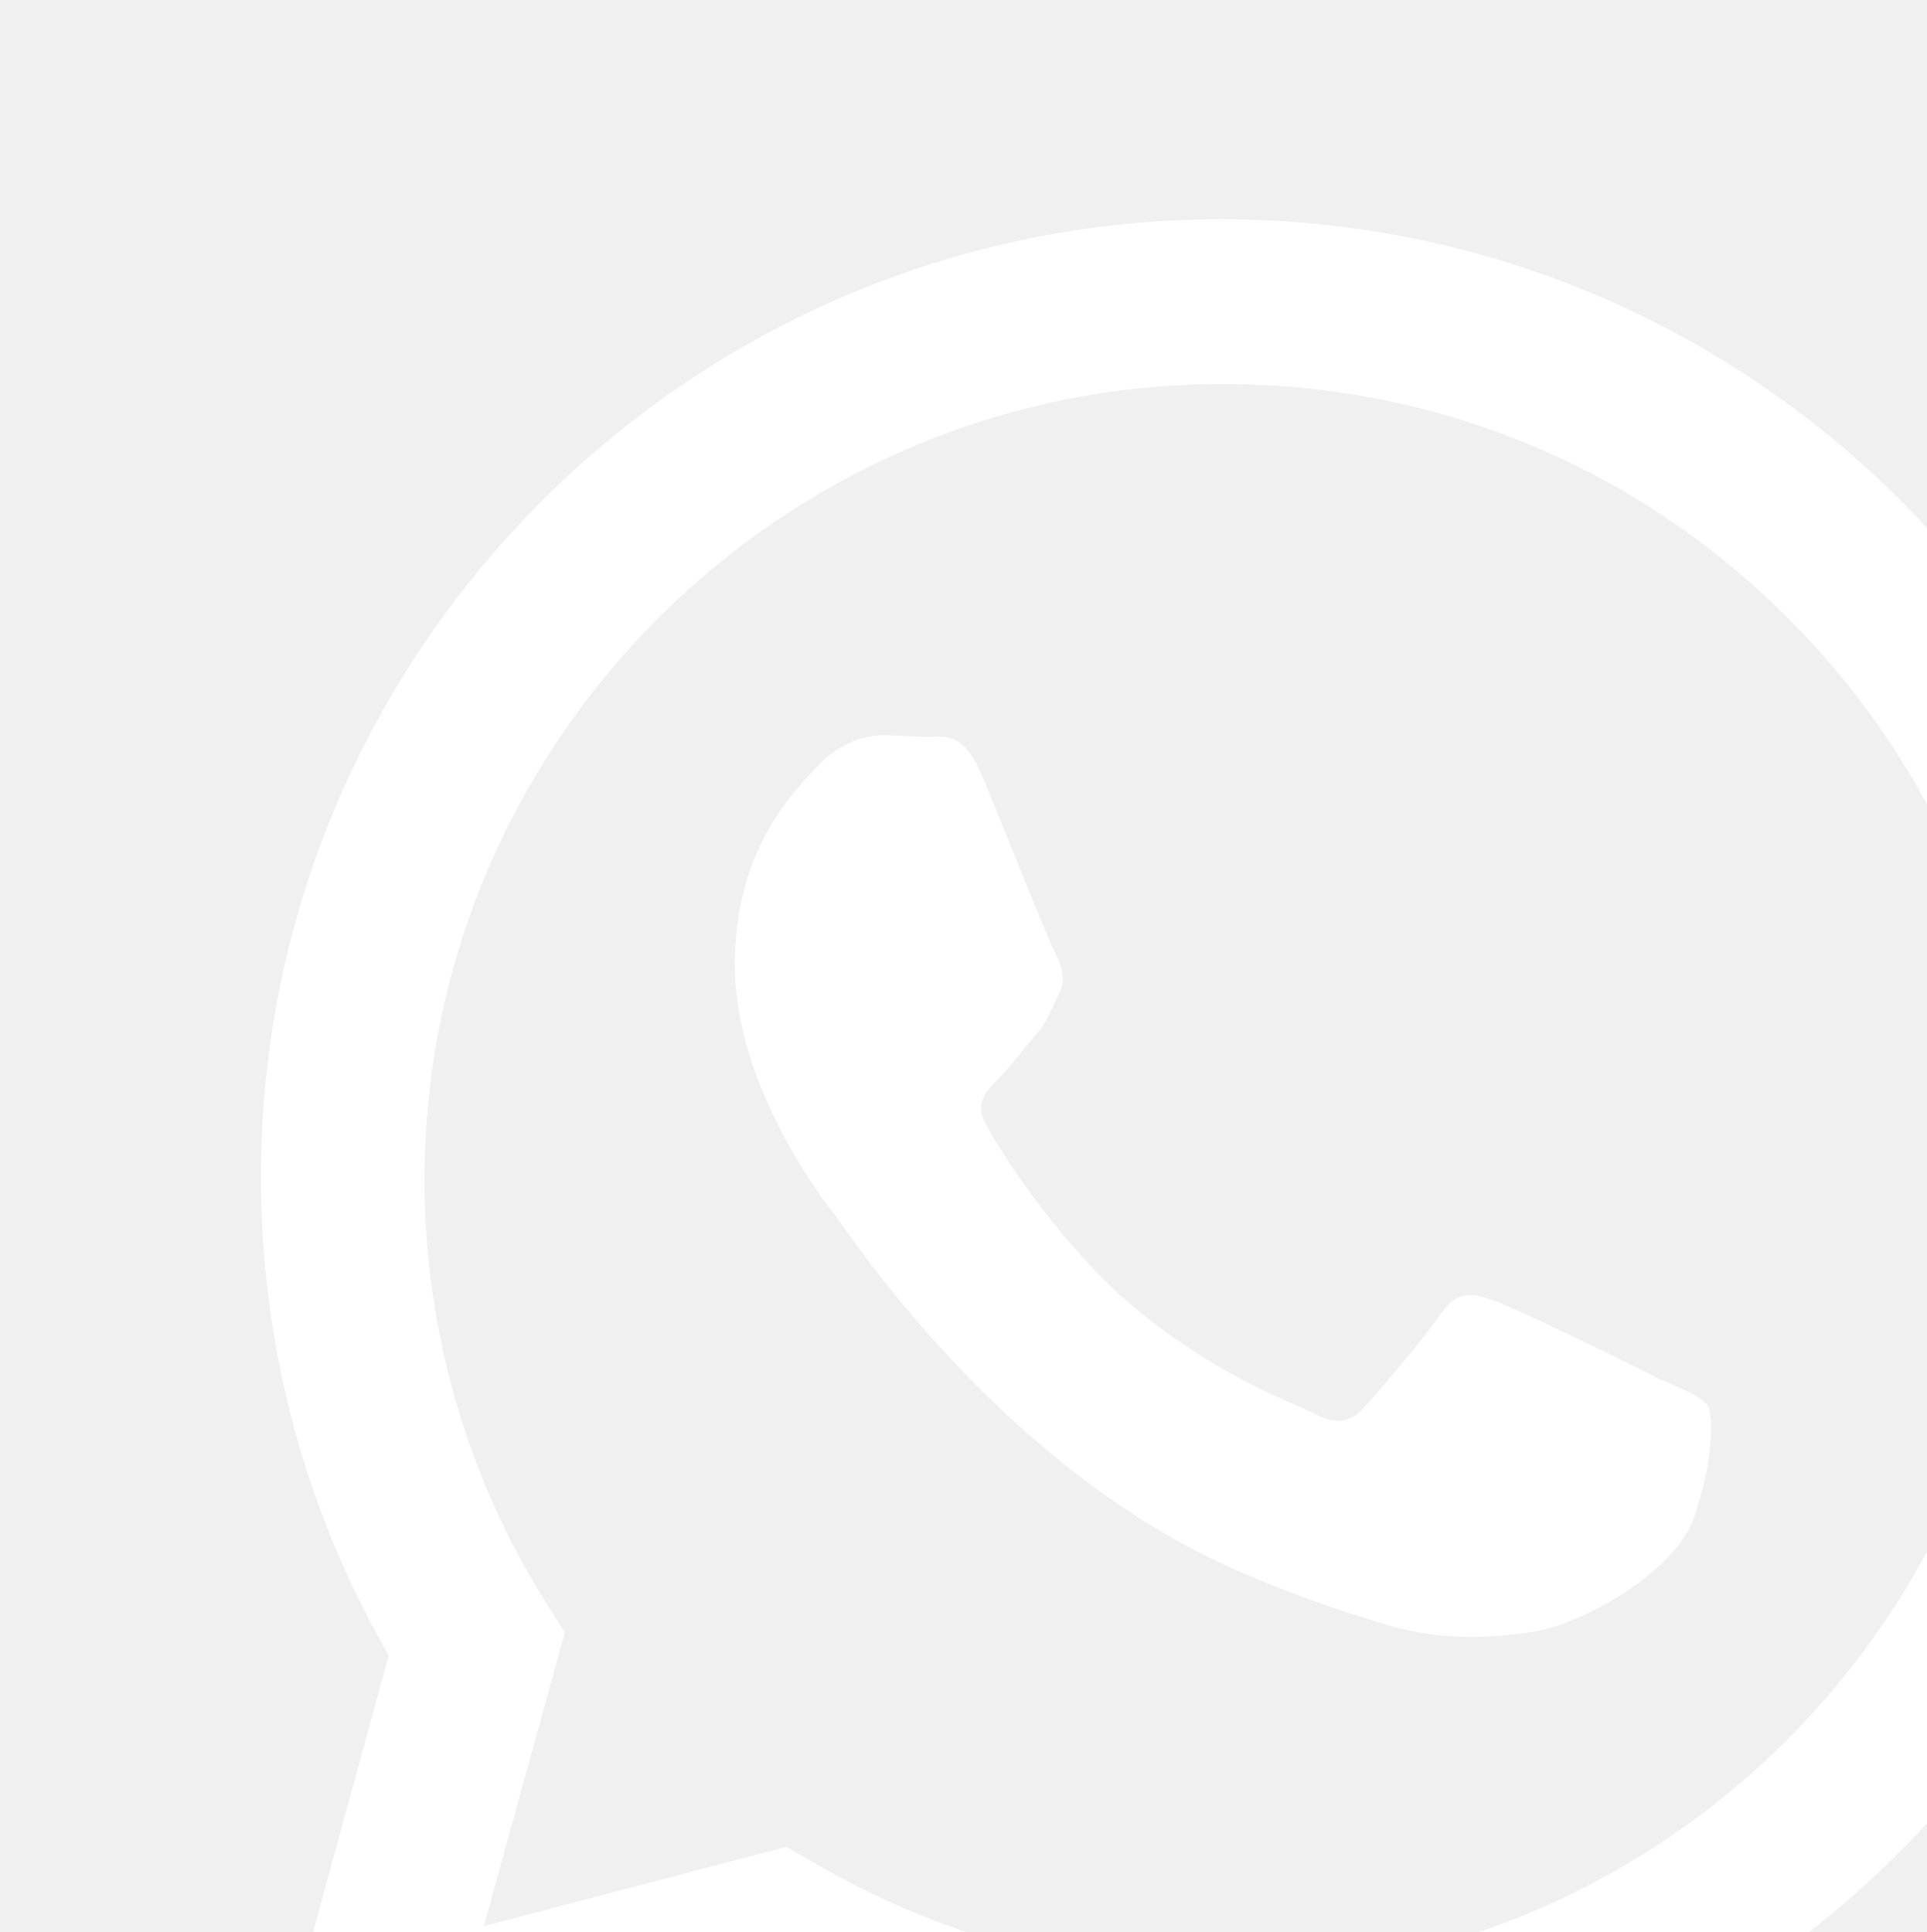
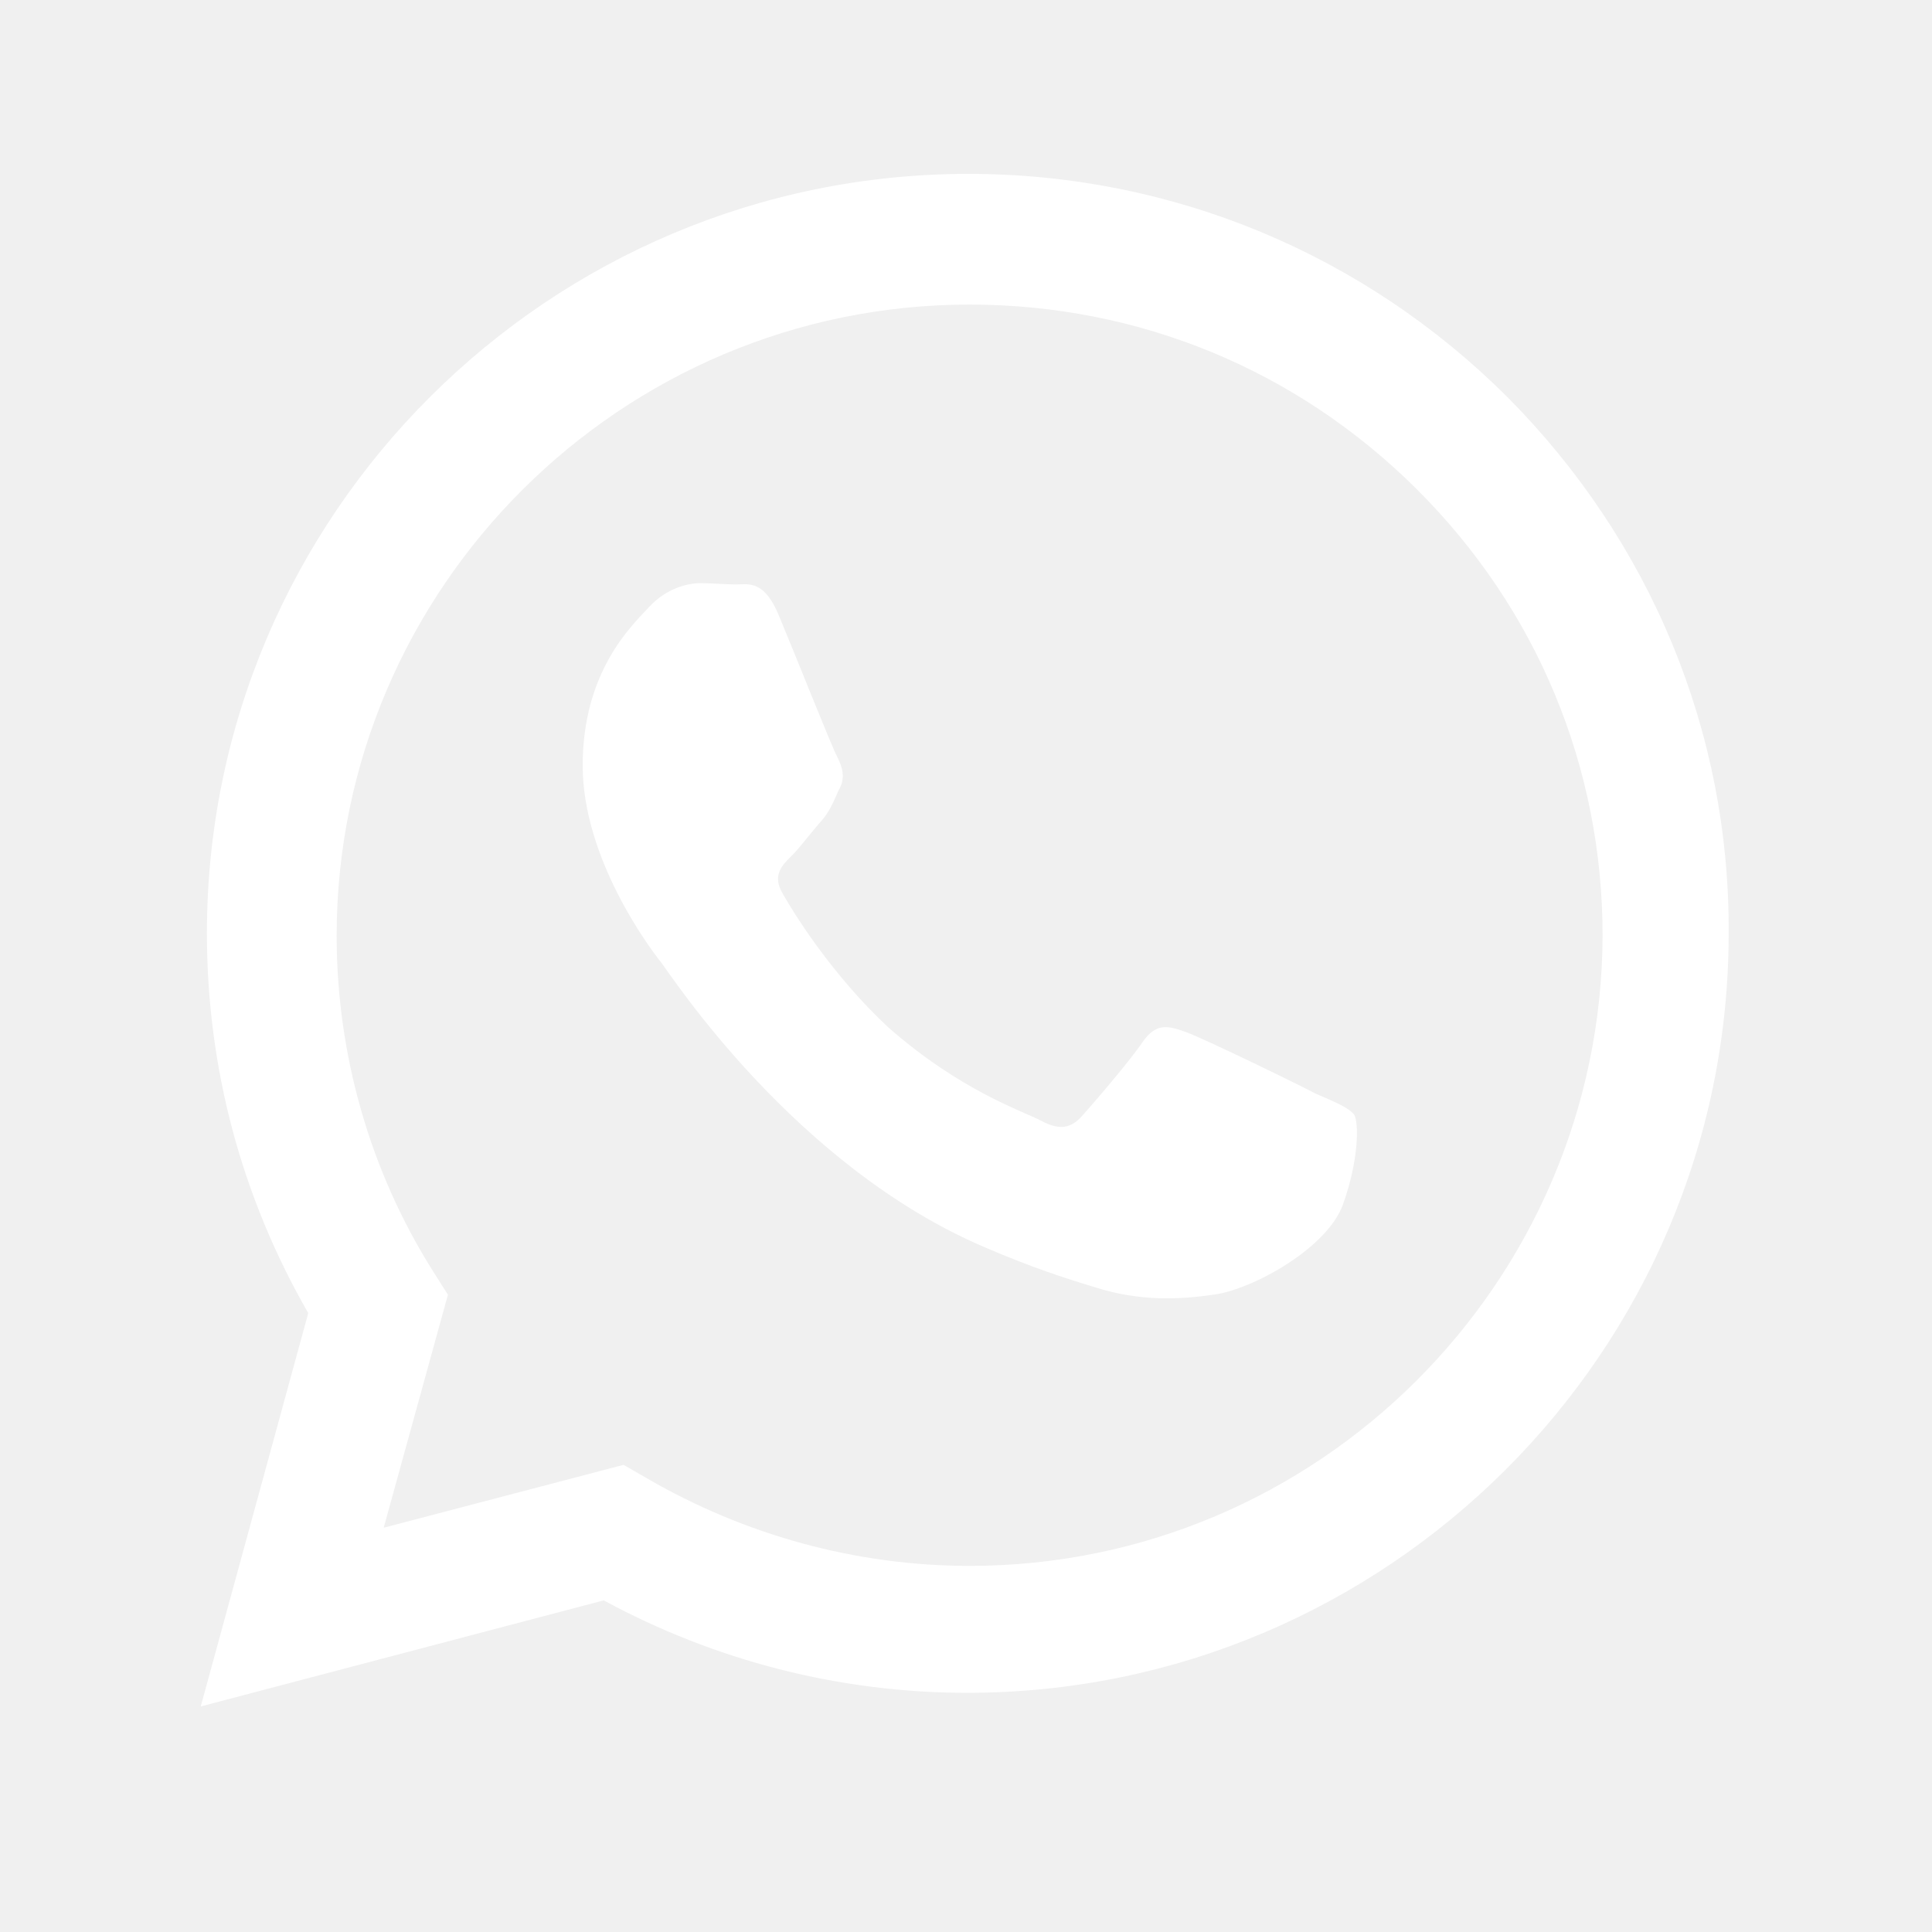
- <svg xmlns="http://www.w3.org/2000/svg" version="1.1">
+ <svg xmlns="http://www.w3.org/2000/svg" version="1.1" viewBox="0 0 20 20">
  <g>
    <path fill="#fff" d="M15.604,4.11C14.12,2.63,12.136,1.8,10.025,1.8     c-4.338,0-7.883,3.523-7.883,7.862c0,1.391,0.358,2.731,1.049,3.931     l-1.113,4.072l4.172-1.098c1.152,0.625,2.444,0.957,3.762,0.957l0,0     c4.338,0,7.883-3.523,7.883-7.862C17.908,7.582,17.089,5.604,15.604,4.11z      M10.038,16.21L10.038,16.21c-1.177,0-2.329-0.319-3.34-0.906l-0.243-0.14     l-2.483,0.651l0.665-2.412l-0.154-0.243c-0.653-1.034-0.998-2.246-0.998-3.472     c0-3.599,2.943-6.535,6.552-6.535c1.753,0,3.391,0.676,4.633,1.915     s1.92,2.872,1.92,4.62C16.577,13.274,13.646,16.21,10.038,16.21z      M13.621,11.322c-0.192-0.102-1.165-0.574-1.344-0.638     c-0.179-0.064-0.307-0.102-0.448,0.102c-0.128,0.191-0.512,0.638-0.627,0.766     c-0.115,0.128-0.23,0.153-0.422,0.051c-0.192-0.102-0.832-0.306-1.587-0.97     c-0.576-0.536-0.973-1.174-1.088-1.378c-0.115-0.191-0.013-0.294,0.09-0.396     c0.09-0.089,0.192-0.23,0.294-0.345c0.102-0.115,0.128-0.191,0.192-0.332     c0.077-0.128,0.038-0.243-0.013-0.345C8.617,7.748,8.233,6.778,8.067,6.382     C7.913,5.999,7.747,6.05,7.619,6.05c-0.115,0-0.243-0.013-0.371-0.013     s-0.346,0.051-0.525,0.243C6.531,6.484,6.032,6.956,6.032,7.926     s0.704,1.902,0.806,2.029c0.102,0.128,1.382,2.119,3.366,2.961     c0.474,0.204,0.832,0.319,1.126,0.408c0.474,0.153,0.896,0.128,1.241,0.077     c0.384-0.051,1.165-0.472,1.331-0.932c0.166-0.459,0.166-0.855,0.115-0.932     C13.954,11.462,13.826,11.411,13.621,11.322z" />
  </g>
</svg>
